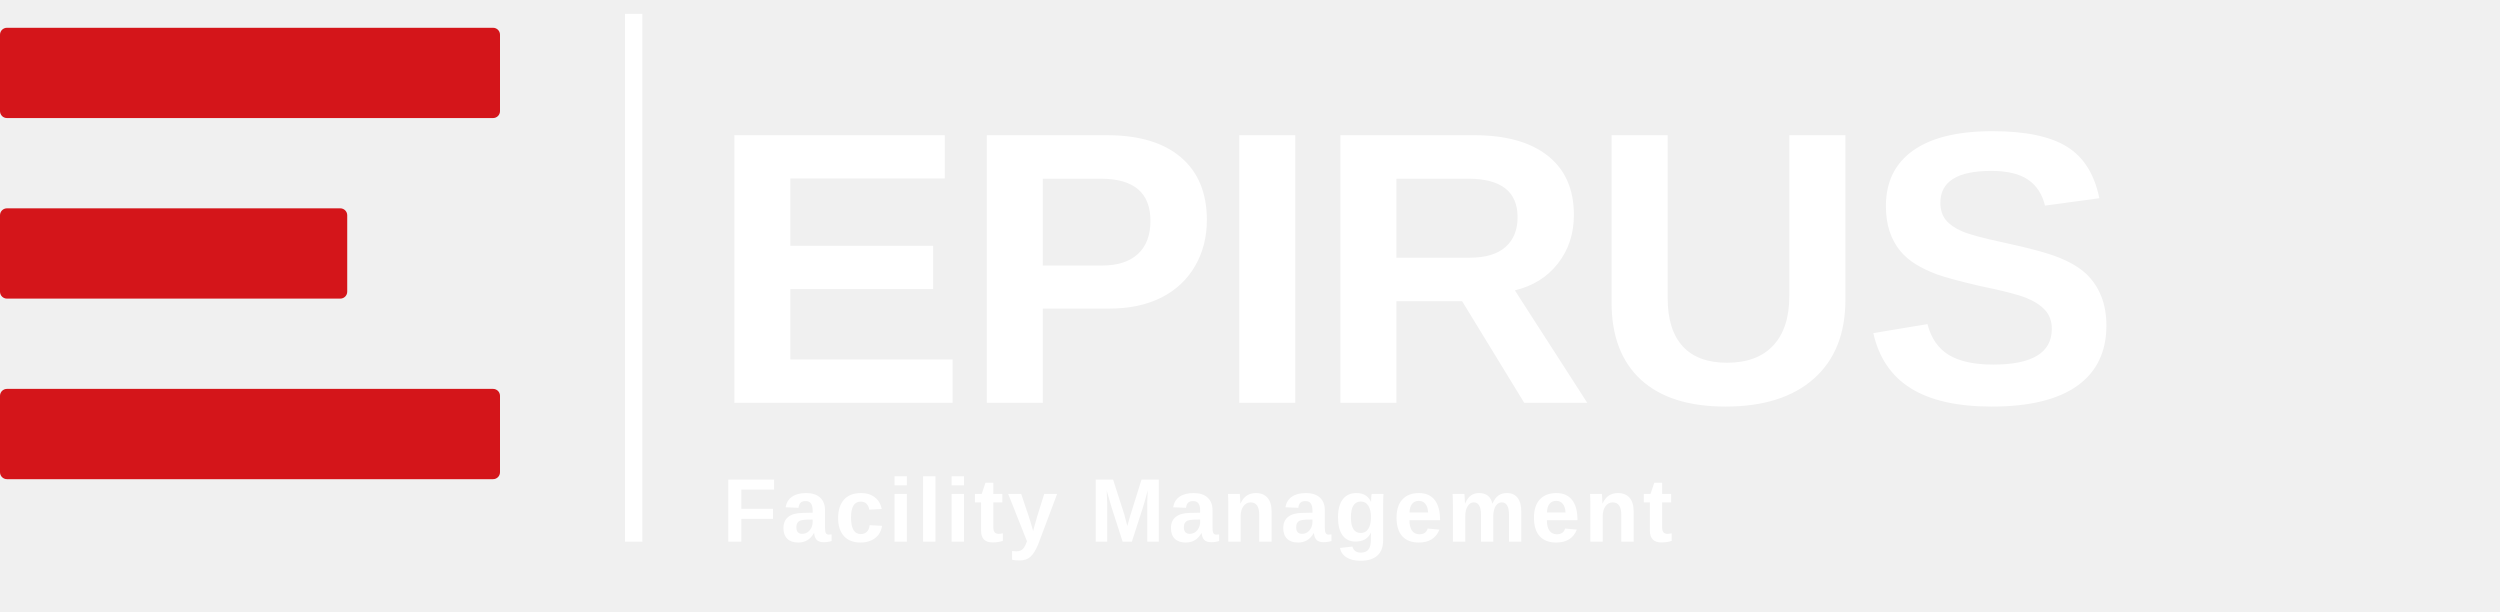
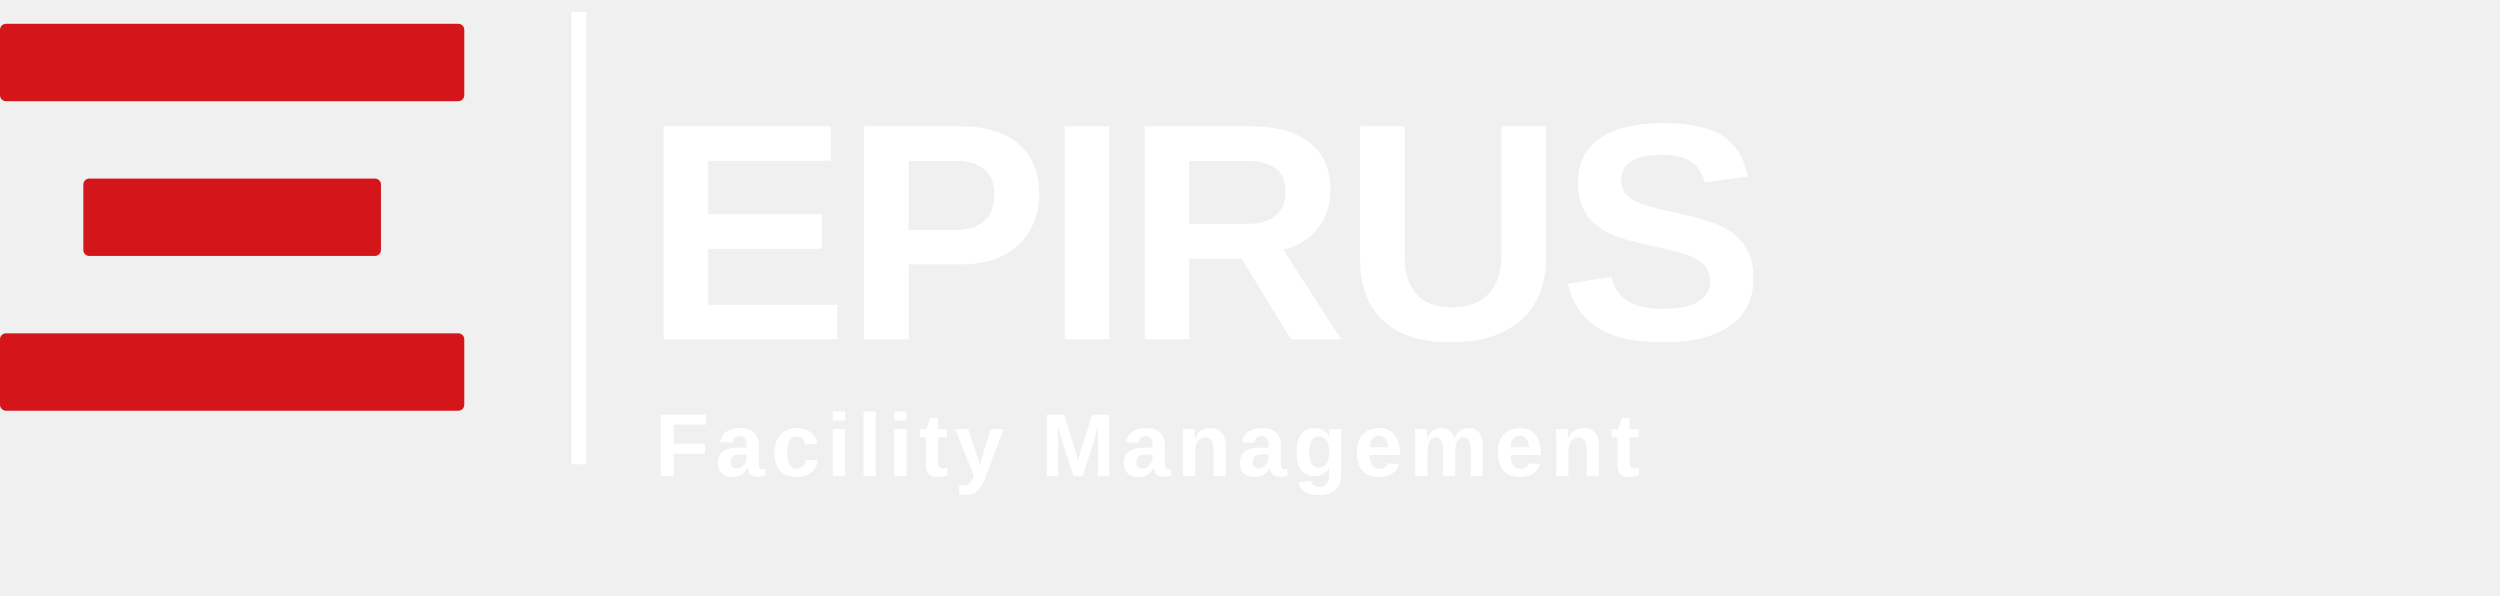
- <svg xmlns="http://www.w3.org/2000/svg" viewBox="0 0 360 88" height="44">
-   <rect x="0" y="4" width="72" height="13" rx="1" fill="#D4151A" />
-   <rect x="0" y="30" width="50" height="13" rx="1" fill="#D4151A" />
-   <rect x="0" y="56" width="72" height="13" rx="1" fill="#D4151A" />
-   <rect x="90" y="2" width="2.5" height="76" fill="#ffffff" />
-   <text x="102" y="58" font-family="'Arial','Helvetica',sans-serif" font-weight="800" font-size="56" letter-spacing="-1" fill="#ffffff">EPIRUS</text>
-   <text x="104" y="78" font-family="'Arial','Helvetica',sans-serif" font-weight="700" font-size="13" letter-spacing="0.5" fill="#ffffff">Facility Management</text>
+ <svg xmlns="http://www.w3.org/2000/svg" viewBox="0 0 420 100" height="52">
+   <rect x="0" y="4" width="78" height="13" rx="1" fill="#D4151A" />
+   <rect x="14" y="30" width="50" height="13" rx="1" fill="#D4151A" />
+   <rect x="0" y="56" width="78" height="13" rx="1" fill="#D4151A" />
+   <rect x="96" y="2" width="2.5" height="76" fill="#ffffff" />
+   <text x="108" y="57" font-family="'Arial','Helvetica',sans-serif" font-weight="700" font-size="52" letter-spacing="-1" fill="#ffffff">EPIRUS</text>
+   <text x="110" y="80" font-family="'Arial','Helvetica',sans-serif" font-weight="700" font-size="15" letter-spacing="1" fill="#ffffff">Facility Management</text>
</svg>
